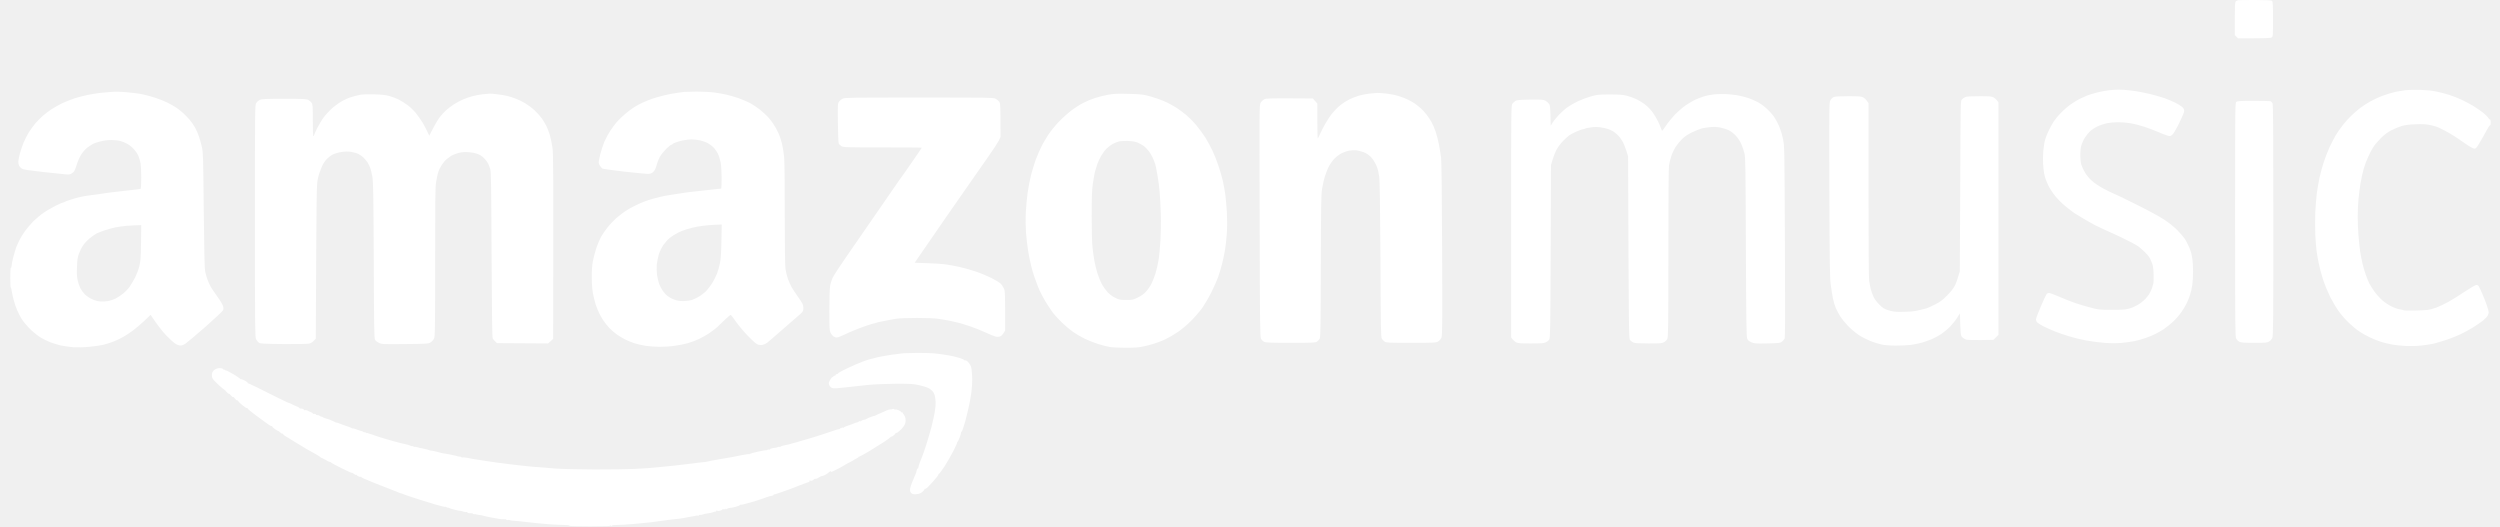
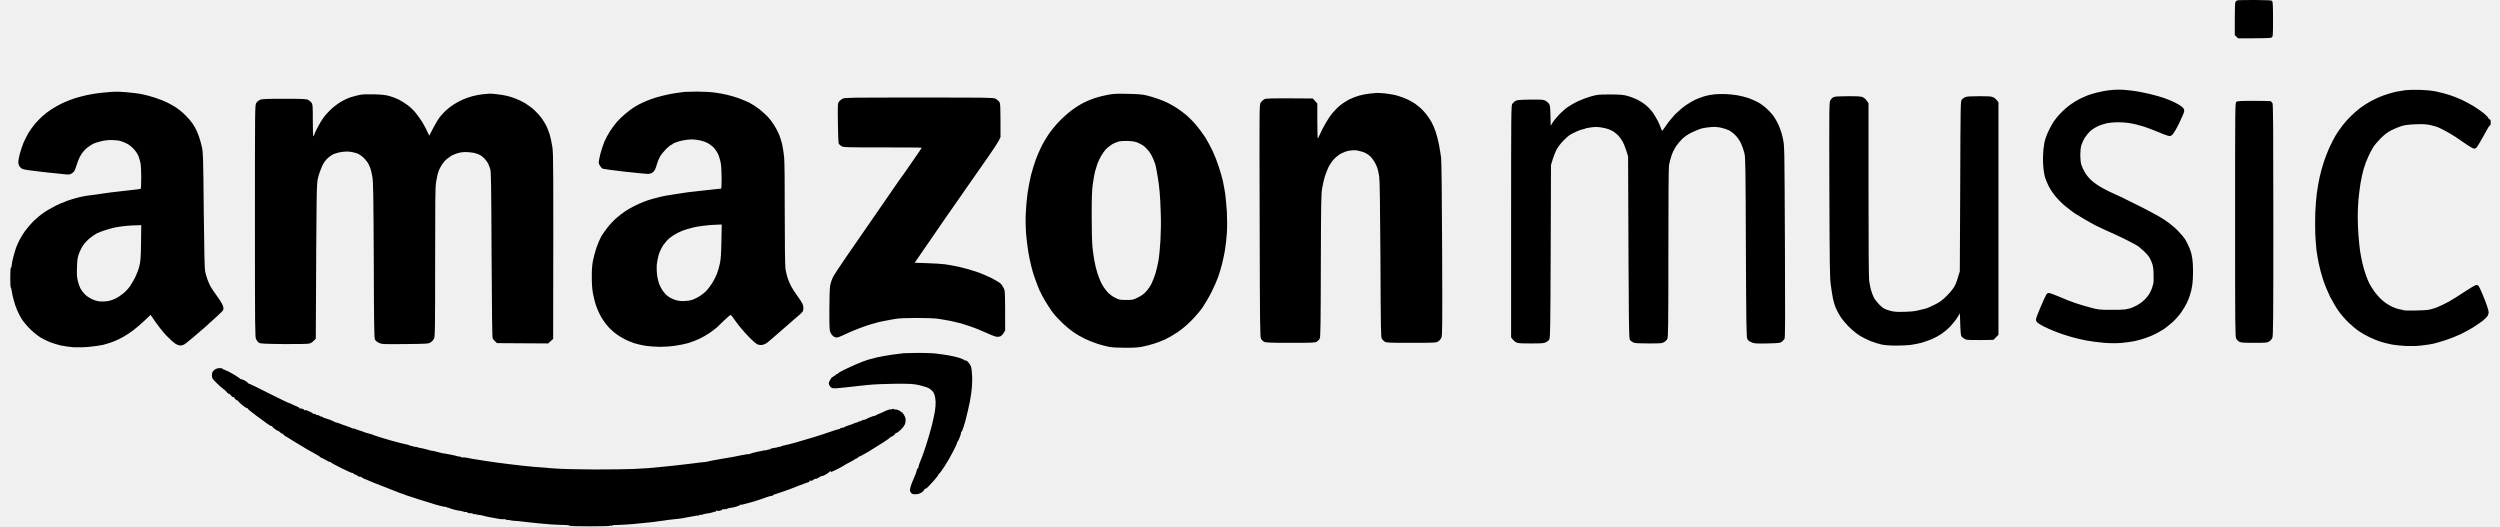
- <svg xmlns="http://www.w3.org/2000/svg" version="1.2" viewBox="0 0 2432 512" width="2432" height="512">
-   <style>
- 		.s0 { fill: #ffffff } 
- 	</style>
+ <svg xmlns="http://www.w3.org/2000/svg" version="1.2" viewBox="0 0 2432 512">
  <g id="Amazon-Music-Logo-2014">
    <path id="Path 0" fill-rule="evenodd" class="s0" d="m2354.1 87.4c5.9 0.2 11.4 0.7 15.8 1.6 3.8 0.8 9.6 2.3 13 3.4 3.4 1.1 8.7 3.2 11.9 4.7 3.2 1.5 8.3 4.2 11.4 6.1 3 1.9 7.2 4.8 9.3 6.4 2.1 1.7 4.3 3.8 4.9 4.8 0.5 1 1.3 1.8 1.8 1.8 0.5 0 0.8 1 0.8 2.9 0 1.7-0.3 2.8-0.7 2.8-0.4-0.1-2 2.4-3.7 5.6-1.7 3.2-4.6 8.4-6.5 11.5-2.9 4.9-3.6 5.7-5.1 5.6-1.2 0-4.6-2-10.5-6.1-4.8-3.5-11.2-7.6-14.3-9.3-3-1.7-7.1-3.8-9.2-4.8-2-1-6.1-2.2-9-2.8-4.1-0.8-7.5-1-14.1-0.7-6.2 0.2-10.1 0.7-13.6 1.7-2.7 0.8-7.2 2.7-10 4.1-3.6 1.9-6.7 4.2-10.1 7.6-2.7 2.7-6.1 6.6-7.4 8.7-1.4 2.2-3.6 6.3-4.9 9.3-1.4 2.9-3.4 8.1-4.4 11.6-1 3.5-2.5 9.9-3.2 14.4-0.7 4.4-1.6 11.6-2 15.8-0.4 4.3-0.7 11.9-0.7 16.8 0 5 0.3 13 0.7 17.8 0.3 4.8 1.1 11.8 1.6 15.6 0.6 3.7 1.6 9.1 2.3 11.9 0.6 2.9 2.1 7.8 3.2 11 1.1 3.2 2.7 7 3.4 8.4 0.7 1.4 2.8 4.8 4.6 7.4 1.8 2.6 5.2 6.5 7.5 8.6 2.5 2.3 6.3 4.9 9.4 6.4 2.8 1.4 6.5 2.7 8.1 2.9 1.6 0.2 3.3 0.6 3.8 0.9 0.6 0.3 5.4 0.4 10.7 0.3 5.4-0.1 11.1-0.4 12.8-0.6 1.7-0.2 5.5-1.2 8.4-2.3 2.9-1.1 8.2-3.6 11.8-5.6 3.6-2 10.8-6.5 16-10 5.7-3.8 10.2-6.4 11.2-6.4 1 0 1.9 0.6 2.4 1.5 0.5 0.8 2.1 4.2 3.5 7.6 1.5 3.4 3.4 8.4 4.3 11.1 1 2.8 1.7 5.6 1.7 6.4 0 0.7-0.4 2.1-0.9 3.2-0.6 1.1-2.7 3.3-4.7 4.9-2.1 1.6-6.4 4.6-9.6 6.6-3.2 2-8.7 5-12.3 6.7-3.5 1.6-9.9 4.2-14.2 5.6-4.3 1.4-9.8 3-12.3 3.6-2.5 0.5-7.6 1.3-11.3 1.7-3.8 0.5-10.3 0.7-14.9 0.5-4.4-0.2-10.6-0.9-13.7-1.4-3.1-0.6-8.1-1.8-11-2.7-2.9-1-7.7-2.8-10.5-4.2-2.9-1.3-7.4-3.9-10.2-5.7-2.8-1.8-7.5-5.7-10.6-8.7-3.1-2.9-7.4-7.9-9.7-11.1-2.3-3.2-6-9.5-8.3-13.9-2.2-4.5-5.4-12.2-7-17.2-1.6-4.9-3.5-12.1-4.2-15.8-0.8-3.7-1.7-9.3-2.1-12.3-0.4-3-0.9-10.1-1.2-15.8-0.2-5.7-0.2-15.2 0-21.1 0.3-5.8 0.9-14.3 1.5-18.7 0.6-4.5 1.8-11.4 2.7-15.5 0.9-4.1 2.7-10.7 4-14.6 1.2-3.9 3.8-10.4 5.6-14.5 1.9-4.1 4.7-9.5 6.2-12 1.5-2.5 4.6-6.9 6.8-9.7 2.2-2.9 6-7.1 8.5-9.4 2.4-2.3 6.2-5.6 8.3-7.2 2.1-1.6 6.5-4.5 9.7-6.3 3.2-1.8 9-4.5 12.9-5.9 3.9-1.4 9.3-3 12-3.6 2.7-0.5 7-1.2 9.7-1.6 2.7-0.3 8.9-0.4 13.9-0.3zm-2241.9 1.8c0.9-0.1 5.7 0.1 10.7 0.5 4.9 0.4 11.9 1.2 15.5 2 3.5 0.7 9.5 2.3 13.2 3.6 3.8 1.3 8.9 3.3 11.4 4.6 2.4 1.2 5.9 3.2 7.7 4.3 1.8 1.1 4.8 3.5 6.8 5.2 2 1.8 5 4.8 6.7 6.8 1.7 1.9 4.2 5.4 5.5 7.8 1.3 2.3 3 6.2 3.8 8.7 0.9 2.5 2.2 7.1 2.9 10.3 1.2 5.6 1.3 8.7 1.8 61.2 0.4 38 0.8 56.6 1.3 59.5 0.4 2.3 1.5 6 2.4 8.4 0.8 2.3 2.3 5.5 3.2 7.1 1 1.6 3.8 5.8 6.4 9.4 2.6 3.5 5 7.6 5.4 9 0.6 1.9 0.6 3 0.1 4.2-0.4 0.9-8 8-16.9 15.9-8.9 7.8-17.6 15.1-19.3 16.3-2 1.5-3.7 2.1-5.2 2.1-1.4 0-3.4-0.7-5.2-1.9-1.6-1-5.5-4.6-8.7-7.9-3.2-3.4-8-9.2-15.2-20l-6 5.7c-3.3 3.1-8.2 7.3-10.9 9.3-2.6 2-6.8 4.8-9.3 6.2-2.5 1.5-6.9 3.6-9.7 4.7-2.9 1.1-7.5 2.6-10.4 3.3-2.8 0.6-8.9 1.5-13.6 1.9-4.7 0.5-11.3 0.6-15.2 0.4-3.7-0.3-9.4-1.1-12.6-1.8-3.2-0.8-7.7-2.2-10-3.1-2.3-0.9-6.2-2.8-8.7-4.2-2.6-1.5-6.9-4.9-10-7.8-2.9-2.8-6.7-7.2-8.4-9.7-1.7-2.5-3.9-6.7-5-9.4-1.2-2.7-2.7-7.2-3.4-10-0.8-2.9-1.6-6.7-1.9-8.6-0.2-1.9-0.6-3.4-0.9-3.4-0.3 0-0.5-4.3-0.5-9.7 0-6 0.2-9.7 0.6-9.7 0.4 0 0.7-0.9 0.7-1.9 0-1.1 0.7-4.8 1.6-8.3 0.9-3.4 2.2-7.8 2.9-9.7 0.7-1.8 2.2-5 3.2-7.1 1-2 3.4-5.9 5.3-8.6 1.9-2.6 5.6-7 8.3-9.7 2.7-2.6 7.1-6.3 9.8-8.1 2.6-1.9 7.8-4.8 11.4-6.7 3.7-1.8 7-3.3 7.5-3.3 0.4 0 1.1-0.2 1.4-0.5 0.4-0.3 2.5-1.2 4.9-1.9 2.3-0.8 6.5-2 9.3-2.7 2.9-0.7 6.7-1.4 8.4-1.6 1.8-0.2 7.1-0.9 11.7-1.6 4.6-0.8 15.2-2.1 23.6-3 8.4-0.9 15.6-1.8 16-1.9 0.6-0.3 0.8-3 0.8-10.9 0-5.7-0.3-11.9-0.6-13.7-0.3-1.8-1.2-4.8-1.9-6.8-0.7-2.1-2.6-5-4.5-7.1-1.7-2-4.7-4.4-6.6-5.4-2-1.1-5-2.3-6.8-2.8-1.7-0.5-5.7-0.8-8.7-0.9-3.3 0-7.4 0.5-10.3 1.3-2.7 0.6-5.9 1.7-7.2 2.3-1.2 0.6-3.7 2.3-5.6 3.6-2 1.5-4.5 4.3-6 6.6-1.5 2.2-3.4 6.5-4.3 9.5-0.9 3.1-2.2 6.2-2.7 7.1-0.6 0.8-2 1.9-3 2.5-1.4 0.7-3 0.8-5.5 0.5-2-0.2-11.9-1.2-22-2.3-14.1-1.6-18.9-2.3-20.4-3.2-1-0.7-2.3-2-2.7-2.9-0.5-0.9-0.8-2.6-0.8-3.8 0-1.1 0.7-4.7 1.5-7.9 0.9-3.2 2.5-8 3.6-10.7 1.1-2.6 3.4-7 4.9-9.7 1.6-2.6 4.6-6.7 6.6-9.1 2.1-2.3 5.2-5.5 7-7.1 1.7-1.6 5.5-4.5 8.4-6.4 2.8-1.9 7.8-4.7 11-6.2 3.2-1.5 8.6-3.6 11.9-4.7 3.4-1 8.9-2.5 12.3-3.2 3.4-0.7 8.9-1.6 12.3-2 3.4-0.4 7.8-0.8 9.7-0.9 2-0.1 4.3-0.3 5.2-0.3zm0 132c-2.7 0.6-7.1 1.8-9.9 2.7-2.7 0.9-6.4 2.3-8.1 3.1-1.7 0.9-4.8 3-6.9 4.8-2.1 1.7-5 4.7-6.3 6.7-1.4 1.9-3.2 5.5-4.1 8-1.4 3.8-1.8 6-2 13.3-0.3 6.6-0.1 9.7 0.7 13.1 0.5 2.4 1.7 5.8 2.6 7.6 0.9 1.7 2.9 4.4 4.4 5.9 1.5 1.5 4.6 3.6 6.9 4.6 2.9 1.4 5.6 2.1 8.5 2.3 2.3 0.1 5.7-0.1 7.6-0.5 1.8-0.4 4.9-1.4 6.7-2.3 1.9-0.9 5.2-3.1 7.3-4.8 2.2-1.7 5.1-4.8 6.6-6.9 1.5-2.1 3.8-6.2 5.3-9 1.4-2.8 3.3-7.7 4-10.7 1.2-4.8 1.5-7.7 1.7-22.8l0.2-17.3c-6.8 0.2-11.3 0.4-14.5 0.7-3.2 0.3-8 1-10.7 1.5z" />
    <path id="Path 1" class="s0" d="m208.7 359.7c-1.5 1.2-2.2 2.3-2.5 4-0.2 1.5 0 3.2 0.5 4.3 0.5 1.1 3.3 4 6.2 6.7 2.9 2.6 5.5 4.7 5.7 4.7 0.2 0 1 0.9 1.9 2 0.9 1 1.8 1.8 2.1 1.6 0.3-0.2 1.2 0.6 2 1.6 0.8 1.1 1.7 1.8 2.1 1.6 0.3-0.2 1.2 0.6 1.9 1.6 0.7 1.1 1.6 1.8 1.9 1.6 0.4-0.1 0.9 0.2 1.3 0.9 0.3 0.6 2.2 2.5 4.3 4.1 2.1 1.7 4 2.9 4.3 2.6 0.3-0.2 0.5-0.1 0.5 0.4 0 0.4 3.7 3.5 8.2 6.8 4.6 3.3 9.7 7.1 11.5 8.4 1.8 1.3 3.5 2.2 3.7 1.9 0.3-0.3 0.5-0.1 0.5 0.3 0 0.5 1.3 1.7 2.9 2.8 1.6 1 2.9 1.8 2.9 1.6 0-0.2 0.8 0.4 1.8 1.3 1 0.9 1.9 1.5 2.1 1.3 0.2-0.2 0.7 0.2 1.1 0.8 0.4 0.6 1.8 1.7 3.2 2.4 1.4 0.7 2.7 1.5 2.8 1.7 0.2 0.2 3 1.9 6.2 3.8 3.2 1.9 8 4.8 10.6 6.4 2.7 1.6 6.8 3.9 9.1 5.1 2.3 1.3 4.3 2.6 4.4 2.9 0.1 0.2 0.4 0.5 0.8 0.5 0.3 0 2.1 0.9 3.9 1.9 1.7 1.1 3.6 2 4.2 2 0.5 0 1 0.2 1.1 0.5 0.1 0.4 4.6 2.8 10 5.5 5.4 2.7 10.1 4.8 10.4 4.7 0.2-0.2 1.1 0.2 1.9 0.9 0.8 0.7 1.7 1.2 2.1 1 0.4-0.2 0.6-0.1 0.6 0.1 0 0.3 0.7 0.9 1.6 1.3 0.9 0.5 2 0.7 2.3 0.5 0.4-0.2 0.7-0.1 0.7 0.2-0.1 0.2 0.9 0.9 2.1 1.4 1.1 0.6 2.2 1 2.5 1 0.2 0 1.3 0.5 2.5 1.1 1.3 0.6 7.1 3 12.9 5.2 5.9 2.3 11.3 4.4 12 4.7 0.7 0.3 1.4 0.6 1.6 0.6 0.2 0.1 1.1 0.5 1.9 0.8 0.9 0.4 2.8 1.1 4.3 1.5 1.4 0.5 3.4 1.2 4.5 1.7 1 0.4 6.3 2.1 11.6 3.8 5.4 1.7 10.2 3.2 10.7 3.3 0.5 0.1 1.7 0.4 2.6 0.8 0.9 0.3 1.8 0.6 2.1 0.7 0.2 0 2.6 0.7 5.2 1.4 2.5 0.7 4.8 1.2 5 1 0.1-0.2 0.7-0.1 1.1 0.2 0.4 0.4 1 0.6 1.3 0.6 0.3-0.1 1.1 0.1 1.8 0.5 0.7 0.4 3.4 1.2 6 1.8 2.5 0.6 4.9 1 5.1 0.9 0.3 0 1.4 0.3 2.5 0.7 1 0.4 2.4 0.6 3 0.4 0.7-0.2 1 0 0.8 0.3-0.1 0.4 0.5 0.7 1.5 0.8 1 0 2.3 0.1 2.9 0.1 0.6 0.1 1.1 0.3 1.1 0.6 0 0.2 0.8 0.4 1.6 0.3 0.9-0.1 1.6 0 1.7 0.2 0 0.1 0.8 0.3 1.7 0.4 1 0.1 2.4 0.3 3.1 0.4 0.7 0.2 1.7 0.4 2.3 0.6 0.5 0.2 3.6 0.9 6.8 1.5 3.2 0.5 7 1.2 8.4 1.5 1.4 0.3 3.5 0.4 4.7 0.3 1.1-0.1 2.1 0.1 2.1 0.4 0 0.4 0.5 0.5 1.3 0.4 0.7-0.2 1.6-0.2 2.1 0.1 0.4 0.2 2.1 0.5 3.7 0.6 1.6 0 6.7 0.5 11.3 1.1 4.6 0.5 10 1.1 12 1.3 1.9 0.2 7.6 0.7 12.6 1.1 5 0.3 11.1 0.6 13.7 0.6 2.7 0 4.7 0.3 4.7 0.7 0 0.4 7.1 0.6 20.1 0.6 15.6 0 20-0.2 20-0.8q0-0.8 0.6 0.2 0.7 0.9 0.7 0.1c0-0.6 1.4-0.8 4.7-0.8 2.6 0 9.6-0.4 15.7-0.9 6-0.6 13.7-1.3 17.1-1.7 3.4-0.4 6.7-0.8 7.4-1 0.8-0.1 2.9-0.4 4.9-0.6 2-0.3 4.1-0.6 4.8-0.7 0.8-0.1 2.6-0.3 4.2-0.5 1.6-0.2 4.6-0.5 6.5-0.7 2-0.2 5.6-0.8 8.1-1.4 2.5-0.5 5.3-1 6.3-1.1 1-0.1 1.8-0.3 1.8-0.4 0-0.2 0.8-0.2 1.8-0.1 1 0.2 1.6 0 1.3-0.3-0.2-0.3 0.2-0.5 1-0.4 0.8 0.1 2.3-0.1 3.3-0.6 1.1-0.4 3.1-0.8 4.5-0.9 1.5-0.2 3.5-0.6 4.6-1 1-0.5 2.3-0.8 2.7-0.7 0.5 0 0.8-0.2 0.8-0.6 0-0.3 0.3-0.6 0.7-0.6 0.3 0 0.5 0.2 0.4 0.5-0.2 0.2 1 0.2 2.5-0.2 1.6-0.4 2.6-0.9 2.4-1.3-0.3-0.4 0-0.4 0.8-0.1 0.8 0.2 1.7 0.1 2.3-0.4 0.7-0.6 0.8-0.6 0.3 0.2-0.5 0.8-0.4 0.8 0.6 0 0.7-0.5 2.1-1 3.2-1.1 1.1 0 3.7-0.5 5.8-1.1 2-0.6 3.8-1.3 4-1.7 0.2-0.4 0.6-0.5 1-0.3 0.3 0.2 4.3-0.8 8.9-2.1 4.5-1.3 10.1-3 12.4-3.9 2.3-0.9 4.6-1.7 5.2-1.8 0.5-0.1 0.9-0.3 0.9-0.3 0-0.1 0.9-0.3 2-0.4 1.1-0.2 2.1-0.6 2.3-1 0.1-0.4 0.4-0.6 0.6-0.6 0.2 0.1 0.8 0 1.3-0.2 0.5-0.1 3.7-1.2 7.1-2.4 3.4-1.1 9.8-3.5 14.2-5.3 4.5-1.7 9.1-3.5 10.2-3.8q2.1-0.5 1.6-1.3c-0.3-0.5 0-0.6 1-0.3 1 0.3 1.9 0 2.8-0.9 0.7-0.7 1.6-1.1 2.1-0.9 0.4 0.2 1.9-0.4 3.2-1.3 1.3-0.9 2.6-1.5 2.7-1.3 0.2 0.1 1.6-0.3 3.1-1.1 1.5-0.7 3.3-1.9 3.9-2.6 0.6-0.6 1.4-1.2 1.8-1.2 0.3 0 0.4 0.4 0.1 0.8-0.2 0.4 2.6-0.8 6.3-2.7 3.8-2 7-3.7 7.2-4 0.1-0.2 2.2-1.3 4.5-2.5 2.3-1.1 4.3-2.3 4.5-2.5 0.2-0.3 1.3-0.9 2.5-1.4 1.1-0.5 2.1-1.2 2-1.6 0-0.3 0.2-0.4 0.3-0.1 0.2 0.2 4.4-2 9.3-4.9 4.9-3 11.5-7.1 14.7-9.2 3.2-2 6.3-4.3 7-5.1 0.6-0.8 0.9-0.9 0.6-0.4-0.2 0.5 0.5 0.2 1.6-0.7 1.2-0.8 2.3-1.9 2.4-2.4 0.2-0.4 0.6-0.6 1-0.5 0.4 0.2 2.2-1.2 4.1-3 2.3-2.2 3.8-4.4 4.3-6 0.5-1.4 0.6-3.6 0.4-4.9-0.2-1.2-1-3-1.7-3.9-0.7-0.8-1.3-1.8-1.3-2.1 0-0.2-0.3-0.3-0.6-0.1-0.4 0.2-0.7 0-0.7-0.3 0-0.4-1.1-1.1-2.4-1.7-1.3-0.6-2.7-0.9-3.1-0.7-0.3 0.2-0.9 0-1.3-0.3-0.3-0.4-1-0.5-1.6-0.2-0.5 0.3-1.5 0.5-2.1 0.4-0.6-0.1-2.4 0.4-3.9 1.1-1.5 0.7-3.9 1.7-5.3 2.4-1.4 0.6-2.7 1.2-2.9 1.2-0.2 0-1.1 0.5-1.9 1-0.9 0.5-1.7 0.7-1.7 0.6 0-0.1-1.4 0.3-3.2 1-1.8 0.6-3.6 1.5-4.2 1.9-0.5 0.4-1.6 0.8-2.5 0.9-1 0-2.3 0.6-3 1.3q-1.2 1.1-0.6 0.1c0.4-0.7 0.2-0.7-1.2 0.2-1 0.6-2.1 1.1-2.6 1.1-0.4 0-1.5 0.4-2.4 0.8-0.9 0.5-3.4 1.4-5.7 2.1-2.2 0.7-4 1.5-4 1.8 0 0.3-0.4 0.3-1 0.2-0.5-0.2-1.1-0.1-1.3 0.3-0.1 0.3-0.6 0.5-0.9 0.3-0.4-0.2-0.7 0-0.7 0.3 0 0.4-0.5 0.6-1.1 0.6-0.6 0-4 1-7.6 2.3-3.6 1.3-11.3 3.8-17.1 5.6-5.9 1.8-11.4 3.4-12.3 3.6-0.9 0.2-1.8 0.4-2 0.6-0.1 0.1-0.9 0.3-1.6 0.5-0.7 0.2-3 0.8-5.2 1.4-2.1 0.6-4.3 1.2-4.8 1.2-0.5 0.1-2.1 0.4-3.5 0.8-1.4 0.3-2.6 0.8-2.7 1.1-0.2 0.2-0.6 0.3-0.9 0.1-0.4-0.2-1-0.1-1.5 0.2-0.4 0.2-1.1 0.4-1.4 0.5-0.4 0-1.9 0.2-3.4 0.5-1.5 0.2-2.8 0.7-2.8 1.1 0 0.3-0.4 0.5-1 0.3-0.5-0.2-1.3 0-1.7 0.3-0.5 0.4-1 0.5-1.2 0.4-0.1-0.2-3.6 0.4-7.7 1.3-4.1 0.9-7.8 1.9-8.1 2.2-0.4 0.4-0.8 0.5-1 0.3-0.2-0.2-3.4 0.3-7.1 1-3.7 0.8-7.2 1.5-7.8 1.6-0.5 0.1-6.3 1.1-12.9 2.2-6.6 1.2-12.4 2.2-12.9 2.5-0.6 0.2-1.2 0.3-1.5 0.3-0.2-0.1-7.2 0.7-15.5 1.8-8.3 1-20.1 2.4-26.4 2.9-6.2 0.5-12.4 1.1-13.9 1.3-1.4 0.1-7.6 0.5-13.9 0.8-6.2 0.3-23.4 0.5-38.1 0.5-14.8-0.1-31.8-0.4-37.9-0.9-6-0.4-15.9-1.2-21.9-1.7-6.1-0.6-16.7-1.7-23.6-2.6-7-0.8-17.5-2.3-23.3-3.2-5.9-0.9-11.3-1.8-12-1.9-0.7-0.1-3-0.6-5.2-1-2.1-0.4-4.2-0.6-4.7-0.4-0.4 0.2-0.9 0.1-1.1-0.3-0.2-0.3-0.8-0.6-1.4-0.5-0.7 0-1.6-0.1-2.1-0.3-0.6-0.3-3.8-1-7.2-1.7-3.3-0.6-6.5-1.2-7.1-1.2-0.5-0.1-2.5-0.5-4.5-1.1-2-0.6-4.4-1.1-5.5-1.3-1.1-0.1-2.4-0.3-2.9-0.5-0.5-0.3-2.8-0.9-5-1.4-2.2-0.6-4.3-1-4.5-0.9-0.3 0-1.4-0.3-2.5-0.7-1-0.4-2.3-0.6-2.7-0.4-0.5 0.2-1 0-1.2-0.3-0.1-0.4-0.6-0.5-1.1-0.4-0.4 0.1-1.6-0.2-2.6-0.7-1-0.5-2.8-1-4.2-1.2-1.3-0.2-7.6-1.8-14-3.6-6.4-1.8-13.4-4-15.6-4.8-2.1-0.9-4.4-1.6-5.1-1.7-0.8-0.2-1.7-0.5-2.1-0.7-0.5-0.3-0.8-0.3-0.8 0 0 0.3-0.5 0-1-0.5-0.6-0.5-1-0.7-1-0.3 0 0.3-0.3 0.3-0.8-0.1-0.4-0.4-1.5-0.9-2.4-1.1-0.9-0.2-3.2-0.9-5-1.7-1.9-0.7-3.4-1.1-3.4-0.8 0 0.2-0.4 0.1-0.8-0.3-0.5-0.4-2.9-1.3-5.4-2.1-2.5-0.8-5.4-1.9-6.6-2.4-1.2-0.5-2.5-0.9-2.9-0.9-0.5 0-1.1-0.2-1.5-0.5-0.3-0.3-2.7-1.3-5.1-2.3-2.5-0.9-5-1.7-5.5-1.8-0.6-0.2-1.2-0.4-1.3-0.7-0.2-0.2-0.9-0.5-1.7-0.6-0.7-0.1-1.4-0.5-1.6-0.8-0.1-0.3-1.1-0.6-2-0.6-1-0.1-1.6-0.3-1.5-0.6 0.2-0.3-0.2-0.5-0.8-0.6-0.7 0-1.4 0-1.7 0-0.2 0.1-0.4-0.1-0.4-0.4 0-0.3-0.9-0.9-2.1-1.3-1.2-0.5-2.7-1.2-3.4-1.6-0.7-0.3-1.7-0.5-2.1-0.2-0.5 0.2-0.8 0.1-0.8-0.3 0-0.3-0.7-0.8-1.5-1.1-0.8-0.2-1.8-0.4-2.3-0.3-0.4 0.1-0.8-0.1-0.7-0.4 0-0.2-1-0.9-2.1-1.4-1.2-0.5-2.3-1-2.5-1-0.2 0-1.6-0.7-3.1-1.5-1.5-0.8-2.7-1.2-2.7-1.1 0 0.2-8.7-4-19.3-9.3-10.5-5.4-19.6-9.7-20-9.7-0.5 0-0.8-0.3-0.8-0.7 0-0.4-1.5-1.4-3.2-2.3-1.8-0.8-3.3-1.4-3.3-1.1 0 0.3-0.4 0.1-0.8-0.5-0.4-0.5-3.5-2.5-6.8-4.5-3.3-1.9-6.4-3.5-6.9-3.5-0.6 0-1-0.3-1-0.5 0-0.3-0.3-0.4-0.7-0.2-0.3 0.2-0.9-0.1-1.2-0.7-0.5-0.6-1.7-0.9-3.4-0.9q-2.8 0.1-4.9 1.6z" />
    <path id="Path 2" fill-rule="evenodd" class="s0" d="m2194.2 0c11.6 0.1 15.5 0.3 16.1 0.9 0.7 0.7 0.9 4.8 0.9 17.7 0 16.1-0.1 16.9-1.3 17.8-1.1 0.7-4.4 0.9-32.7 0.9l-3.2-3.2v-15.7c0-11.7 0.2-16 0.8-16.8 0.4-0.6 1.5-1.2 2.4-1.4 0.9-0.1 8.5-0.2 17-0.2zm-133.4 87.2c2.3-0.1 8 0.3 12.6 0.9 4.6 0.5 12.5 2 17.5 3.2 5 1.2 11.6 3.1 14.8 4.2 3.2 1.2 7.8 3.1 10.2 4.3 2.4 1.2 5.4 3 6.7 4.1 1.7 1.5 2.2 2.4 2.2 4.1 0 1.2-2.1 6.1-5 12-3.2 6.4-5.7 10.5-6.8 11.3-1.6 1.2-2.1 1.3-4.5 0.6-1.5-0.4-5.4-1.9-8.6-3.3-3.2-1.4-9.3-3.7-13.6-5.2-4.2-1.4-10.5-3-13.9-3.5-3.3-0.6-8.7-1-11.9-1-3.2 0-8 0.4-10.7 0.9-2.7 0.6-6.9 2-9.4 3.2-2.5 1.2-5.7 3.3-7.1 4.6-1.5 1.4-3.7 4.1-5 6.1-1.3 1.9-2.8 5.3-3.5 7.4-0.7 2.4-1.1 6.1-1.1 9.7 0 3.5 0.4 7.3 1 9.4 0.6 1.9 2.2 5.4 3.6 7.7 1.3 2.3 4.2 5.8 6.4 7.7 2.2 2.1 7 5.4 11.3 7.7 4 2.2 8.5 4.4 9.9 4.9 1.5 0.5 11.4 5.2 22 10.6 11.4 5.6 22.6 11.7 27.2 14.7 5 3.3 9.7 7.1 13.3 10.7 3 3.1 6.4 7.1 7.6 9.1 1.1 1.9 2.8 5.4 3.8 7.7 0.9 2.3 1.8 4.8 1.9 5.5 0.1 0.7 0.6 3.1 1 5.2 0.4 2.1 0.7 7.7 0.7 12.3 0 4.6-0.3 10.4-0.7 12.9-0.5 2.5-0.9 5-1 5.5-0.1 0.5-0.7 2.7-1.4 4.9-0.6 2.1-2 5.6-3.1 7.7-1 2.2-3.4 6.1-5.2 8.7-1.8 2.6-5.4 6.8-8 9.2-2.6 2.4-6.7 5.7-9.1 7.3-2.4 1.5-6.1 3.7-8.2 4.7-2.1 1.1-6.4 2.9-9.4 3.9-3 1.1-7.8 2.4-10.7 3-2.8 0.6-8.6 1.4-12.9 1.8-5.5 0.4-10.4 0.4-16.8-0.1-5-0.4-12.8-1.4-17.5-2.3-4.6-0.8-11.9-2.6-16.1-3.9-4.3-1.2-10.7-3.5-14.3-4.9-3.5-1.4-8.5-3.6-11-4.9-2.4-1.2-5.1-2.9-6-3.7-0.8-0.7-1.4-2.1-1.4-3.1 0-1 2.1-6.5 4.6-12.3 2.5-5.8 4.9-11.1 5.5-11.9 0.5-0.9 1.5-1.5 2.5-1.5 0.9 0 5.3 1.6 9.9 3.6 4.5 2 11.6 4.8 15.7 6.2 4.1 1.4 10.9 3.4 15.2 4.5 7.1 1.9 8.6 2.1 18.7 2.1 6.1 0.1 12.7-0.1 14.7-0.4 2.1-0.3 5.6-1.2 7.8-2.2 2.2-0.9 5.3-2.6 6.9-3.8 1.6-1.2 3.9-3.1 5-4.3 1.1-1.2 2.6-3.2 3.5-4.4 0.8-1.3 2.1-3.9 2.8-5.8 0.6-2 1.3-4.3 1.5-5.2 0.1-0.9 0.2-4.5 0.1-8.1 0-4.1-0.4-7.8-1.1-10-0.6-2-1.9-4.9-2.8-6.5-0.9-1.6-3.3-4.3-5.2-6.1-2-1.8-4.4-3.9-5.4-4.7-1.1-0.8-4.7-2.9-8.1-4.6-3.3-1.8-9.5-4.7-13.5-6.6-4.1-1.8-10-4.5-13-5.9-3-1.4-6.5-3.1-7.7-3.7-1.3-0.7-3.3-1.8-4.6-2.5-1.2-0.7-4.4-2.5-7.1-4.1-2.6-1.5-6.4-3.8-8.4-5.1-1.9-1.3-6-4.4-9-6.9-3.1-2.5-7.4-6.9-9.7-9.7-2.4-2.9-5.3-7.4-6.6-10-1.3-2.6-2.8-6.4-3.4-8.3-0.6-2-1.3-5.8-1.5-8.4-0.3-2.7-0.5-6.8-0.5-9.1 0-2.3 0.2-6.4 0.4-9.1 0.3-2.6 0.7-5.7 0.9-6.7 0.2-1.1 0.8-3.4 1.4-5.2 0.6-1.8 2-5.3 3.3-7.8 1.2-2.5 3.2-6 4.4-7.9 1.2-1.9 4.3-5.7 7-8.4 2.6-2.8 6.9-6.5 9.5-8.3 2.6-1.9 6.7-4.3 9-5.5 2.3-1.1 5.6-2.6 7.4-3.3 1.8-0.7 6.2-2 9.7-2.9 3.6-0.9 8.7-1.8 11.3-2.1 2.7-0.3 6.8-0.6 9.1-0.6zm-1383 1.9c5.6 0 13.4 0.4 17.1 0.9 3.7 0.5 9.3 1.4 12.3 2.2 3 0.7 8.1 2.2 11.3 3.3 3.2 1.2 8 3.2 10.7 4.5 2.6 1.4 7.1 4.3 10 6.6 2.8 2.3 6.3 5.5 7.8 7.1 1.4 1.5 3.9 4.7 5.4 7 1.6 2.3 3.8 6.4 5 9.1 1.2 2.6 2.7 7.3 3.4 10.3 0.7 3.1 1.6 8.7 2 12.6 0.4 4.4 0.7 26.2 0.6 55.5 0 31.2 0.3 50.1 0.7 53.4 0.4 2.7 1.5 7 2.3 9.5 0.9 2.5 2.5 6.1 3.6 8.1 1.1 1.9 3.7 5.9 5.7 8.7 2.1 2.9 4.2 6.1 4.8 7.3 0.6 1.1 1.1 3.3 1 4.8 0 2.5-0.3 3.1-3.3 5.8-1.9 1.6-9.4 8.2-16.7 14.5-7.2 6.4-14.1 12.2-15.2 13.1-1 0.8-2.9 1.7-4.2 2-1.4 0.4-3.1 0.3-4.5-0.1-1.6-0.4-4.5-2.9-9.4-7.9-4-4-9.2-10.2-12-14.1-2.6-3.9-5.1-7-5.5-7-0.3 0-2.8 2.2-5.5 4.7-2.7 2.6-6.2 5.9-7.7 7.4-1.6 1.4-5 4-7.5 5.7-2.4 1.6-6.8 4.2-9.7 5.5-2.8 1.4-7.8 3.3-11 4.2-3.2 0.9-9 2.1-13 2.6-4.1 0.6-10.6 1-14.6 1-4 0-10.2-0.5-13.7-1-3.6-0.6-8.6-1.7-11.2-2.6-2.6-0.9-6.5-2.5-8.7-3.6-2.3-1.1-5.8-3.3-8-4.8-2.1-1.5-5.5-4.4-7.5-6.5-1.9-2.1-4.6-5.4-5.8-7.4-1.3-1.9-3.1-5-3.9-6.8-0.9-1.8-2.4-5.5-3.4-8.4-0.9-2.8-2.1-7.8-2.7-11-0.7-3.8-1.1-9.2-1.1-15.5-0.1-6.4 0.3-11.7 1-15.5 0.6-3.2 2.1-9 3.4-13 1.3-3.9 3.5-9 4.8-11.3 1.4-2.3 4.2-6.4 6.3-9 2.1-2.7 5.9-6.6 8.3-8.8 2.5-2.1 6.3-5.1 8.4-6.5 2.1-1.5 6.3-3.9 9.2-5.3 3-1.5 7.2-3.4 9.4-4.2 2.2-0.9 6.2-2.2 8.9-2.9 2.7-0.8 5.6-1.5 6.5-1.7 0.9-0.2 2.3-0.5 3.2-0.7 0.9-0.2 2.5-0.6 3.6-0.7 1-0.2 4.4-0.7 7.4-1.2 3-0.5 9-1.4 13.2-2 4.3-0.5 13.2-1.5 19.8-2.2 6.6-0.8 12.2-1.3 12.4-1.3 0.3 0 0.5-4.6 0.5-10.2 0-5.6-0.4-12.4-0.9-15.1-0.5-2.6-1.7-6.5-2.7-8.6-1-2.1-3.1-5-4.5-6.4-1.4-1.4-3.9-3.2-5.6-4.1-1.7-0.9-4.9-2-7.1-2.5-2.3-0.5-6-1-8.3-1-2.3 0-6.2 0.5-8.7 1-2.5 0.5-5.8 1.5-7.3 2.1-1.5 0.6-2.8 1.3-2.8 1.6 0 0.3-0.4 0.5-0.9 0.5-0.6 0-2.8 1.8-5.1 4-2.2 2.2-5 5.7-6.1 7.6-1.1 2-2.4 5.2-2.9 7.1-0.5 2-1.4 4.5-1.9 5.5-0.6 1.1-1.8 2.5-2.7 3.1-0.9 0.6-2.8 1.1-4.1 1.1-1.4 0-11.5-1-22.7-2.2-11.1-1.3-20.7-2.6-21.5-2.9-0.7-0.4-1.8-1.6-2.5-2.8-0.8-1.1-1.3-2.7-1.3-3.4 0-0.7 0.7-4.2 1.5-7.7 0.9-3.6 2.7-9.1 4-12.3 1.4-3.2 4-8 5.8-10.7 1.7-2.7 4.7-6.6 6.4-8.6 1.8-2.1 5.5-5.6 8.1-7.8 2.7-2.3 6.6-5.2 8.8-6.6 2.1-1.3 5.7-3.3 8-4.3 2.4-1.1 6.1-2.6 8.5-3.5 2.3-0.9 7.5-2.4 11.6-3.4 4.1-1.1 10.1-2.2 13.3-2.6 3.2-0.4 6.5-0.8 7.4-1 0.9-0.1 6.3-0.2 12-0.3zm0.3 131.4c-3 0.6-7.6 1.7-10 2.5-2.5 0.7-6.5 2.3-8.8 3.5-2.3 1.1-5.8 3.4-7.7 4.9-2 1.6-4.8 4.8-6.4 7.1-1.5 2.3-3.5 6.3-4.3 9-0.8 2.7-1.7 7.2-2 10-0.2 3-0.1 7.3 0.3 10.2 0.4 2.8 1.3 6.5 2 8.4 0.7 1.9 2.2 4.9 3.4 6.6 1.2 1.8 3.4 4.2 4.8 5.2 1.3 1.1 4.2 2.7 6.4 3.5 2.9 1.1 5.2 1.5 9 1.5 3.4-0.1 6.4-0.5 8.8-1.3 1.9-0.7 5.1-2.2 7.1-3.5 1.9-1.3 4.7-3.4 6.1-4.8 1.4-1.4 3.9-4.7 5.7-7.4 1.7-2.6 3.9-7 5-9.7 1-2.6 2.3-7.3 2.9-10.3 0.8-4 1.2-9.9 1.4-21.5l0.3-16c-4.3 0.1-8.5 0.4-12.1 0.6-3.5 0.3-8.9 1-11.9 1.5zm661.4-130.1c1.5 0 5.6 0.2 9.1 0.6 3.4 0.4 8.7 1.4 11.6 2.3 3 0.9 7.2 2.5 9.4 3.6 2.2 1.1 5.4 2.9 7 4 1.6 1.1 4.1 3.2 5.7 4.6 1.6 1.4 4.1 4.2 5.6 6.2 1.5 1.9 3.6 5.1 4.7 7.1 1.1 1.9 2.9 6 3.9 9 1.1 3.1 2.5 8.7 3.3 12.7 0.7 3.9 1.7 9.7 2.1 12.9 0.4 3.9 0.8 33.5 1 89.2 0.3 75.4 0.2 83.7-0.7 85.9-0.6 1.3-2 3-3.2 3.7-2 1.2-3.2 1.3-26.2 1.3-21.8 0-24.2-0.1-25.7-1.1-1-0.7-2.2-1.9-2.8-2.8-1-1.5-1.1-8.4-1.4-77.9-0.3-52.3-0.7-77.4-1.2-79.9-0.4-1.9-0.9-4.6-1.1-5.8-0.2-1.2-1.2-4.2-2.4-6.5-1.1-2.3-3.3-5.5-4.9-7.1q-3-2.9-6.9-4.4c-2.1-0.7-5.3-1.6-7.1-1.8-1.8-0.2-5 0-7.1 0.4-2.1 0.4-5.6 1.7-7.7 2.8-2.1 1.2-5.2 3.6-7 5.6-1.8 2-4.2 5.6-5.4 8.1-1.1 2.5-2.7 6.6-3.4 9-0.8 2.5-1.9 7.5-2.5 11-1 5.9-1.1 13.3-1.3 75.4-0.1 55.1-0.3 69.2-1 70.7-0.4 1-1.7 2.4-2.7 3.1-1.8 1.1-3.7 1.2-25.7 1.2-19.9 0-24.1-0.2-25.8-1-1-0.5-2.4-1.9-3-3-0.9-2-1.1-11.6-1.3-114.7-0.3-109.9-0.3-112.6 0.9-114.8 0.7-1.2 2.3-2.7 3.5-3.4 2-1 4.2-1.1 47.3-0.8l4.4 4.9v17.3c0 9.5 0.2 17 0.5 16.6 0.3-0.3 1.4-2.5 2.4-4.8 1-2.3 3.3-6.8 5.2-10 1.8-3.2 4.8-7.7 6.7-9.9 1.8-2.2 5.1-5.6 7.4-7.4 2.3-1.9 6.3-4.5 8.9-5.8 2.6-1.3 7-3 9.6-3.7 2.7-0.8 7.1-1.6 9.7-1.9 2.7-0.3 6.1-0.6 7.6-0.7zm-863.2 0.7c0.9-0.1 4.2 0.2 7.4 0.6 3.2 0.3 7.6 1.1 9.7 1.6 2.2 0.5 5.8 1.7 8.1 2.6 2.3 0.8 6.5 2.8 9.2 4.4 2.8 1.7 7 4.8 9.3 7 2.4 2.2 5.6 5.8 7.1 7.9 1.5 2.2 3.4 5.4 4.3 7.1 0.9 1.8 2.4 5.6 3.3 8.4 0.9 2.9 2.1 8.6 2.7 12.7 0.9 6.5 1 17.8 0.7 186.3l-4.9 4.4-49.7-0.3-1.7-1.6c-1-0.9-2.1-2.2-2.5-2.9-0.5-1-0.8-22.5-1.1-81.5-0.3-69.8-0.5-80.6-1.3-83.4-0.6-1.8-1.5-4.2-2.1-5.4-0.6-1.1-2-3.1-3.2-4.4-1.1-1.3-3.1-2.9-4.4-3.7-1.2-0.7-4-1.7-6.1-2.2-2.1-0.4-5.8-0.8-8.2-0.8-2.7 0-5.9 0.5-8.3 1.3-2.1 0.7-4.7 1.8-5.7 2.4-0.9 0.6-2.8 2-4.2 3.1-1.4 1-3.5 3.5-4.8 5.5-1.3 1.9-2.9 5.1-3.5 7.1-0.7 1.9-1.6 6.5-2.2 10-0.8 5.4-0.9 18.3-0.9 78.3 0 67-0.1 71.9-1.2 74-0.6 1.2-2.1 2.8-3.4 3.6-2.1 1.2-3.5 1.3-24.5 1.5-21.6 0.2-22.5 0.2-25.4-1.1-1.9-0.9-3.5-2.1-4-3.2-0.8-1.5-1-13.9-1.2-77.4-0.3-64.4-0.5-76.5-1.4-81.2-0.5-3-1.4-6.8-2-8.4-0.6-1.6-1.8-4.1-2.7-5.5-1-1.4-2.8-3.5-4-4.7-1.3-1.2-3.4-2.7-4.8-3.4-1.3-0.7-4.4-1.6-6.8-2-3.1-0.5-5.6-0.5-9.2 0-2.6 0.3-6.2 1.3-7.9 2-1.7 0.7-4.5 2.6-6.1 4.2-2.1 1.9-3.9 4.4-5.5 7.9-1.3 2.8-3.1 8-3.9 11.5-1.4 6.5-1.4 6.9-2.1 156.1l-2 2c-1 1.2-2.9 2.4-4.2 2.7-1.4 0.4-10.8 0.6-24.9 0.5-19.7-0.2-22.8-0.4-24.2-1.3-0.9-0.6-2.1-2.1-2.8-3.4-1-2.2-1.1-9-1.1-115 0-111.5 0-112.7 1.3-114.8 0.7-1.2 2.3-2.5 3.5-3.1 1.9-0.8 6.1-1 23.7-1 17.6 0 21.6 0.2 23.2 1 1.1 0.6 2.6 1.8 3.3 2.8 1.2 1.6 1.3 2.7 1.3 17.1 0 9.8 0.2 15.4 0.6 15.4 0.4 0 0.7-0.4 0.6-0.8 0-0.5 1.4-3.6 3.1-7 1.8-3.4 4.4-7.9 6-10 1.5-2.2 4.8-5.8 7.2-8.1 2.4-2.3 6.7-5.6 9.7-7.4 3-1.8 7.5-3.9 10-4.6 2.4-0.8 6.5-1.8 9-2.3 2.9-0.5 8-0.6 14.2-0.4 7.2 0.2 11 0.7 14.4 1.7 2.6 0.7 6.7 2.3 9.1 3.5 2.4 1.3 6.2 3.7 8.5 5.4 2.3 1.7 5.7 5 7.6 7.3 1.9 2.3 4.9 6.6 6.7 9.4 1.7 2.9 3.9 6.9 6.6 12.9l3.8-7.4c2.1-4.1 5.1-9 6.6-10.9 1.5-1.9 4.2-4.8 5.9-6.4 1.8-1.6 5.2-4.2 7.5-5.7 2.3-1.5 6.2-3.6 8.7-4.7 2.5-1.1 6.7-2.6 9.4-3.3 2.6-0.7 7.2-1.6 10-1.9 2.9-0.3 5.9-0.6 6.8-0.6zm620.9 0.2c9.6 0.2 13.9 0.5 18.1 1.5 3 0.7 8.1 2.2 11.3 3.4 3.2 1.1 7.6 2.9 9.7 4 2.1 1.1 5.9 3.2 8.4 4.8 2.5 1.7 6.7 4.7 9.3 6.9 2.6 2.2 7.1 6.7 9.9 10.1 2.8 3.4 6.8 8.8 8.8 12 2 3.2 5 8.9 6.8 12.6 1.8 3.7 4.5 10.6 6 15.2 1.5 4.6 3.4 11 4.1 14.2 0.7 3.2 1.7 8.9 2.3 12.6 0.5 3.8 1.2 11.6 1.6 17.5 0.3 6.5 0.4 14.5 0 20.4-0.3 5.3-1.2 13-1.9 17.1-0.7 4.1-2 10.2-2.9 13.6-0.8 3.4-2.5 8.7-3.6 12-1.1 3.2-4 9.8-6.5 14.8-2.5 5-6.5 11.8-8.8 15.2-2.4 3.4-7.4 9.2-11.2 13-4.2 4.2-9.2 8.4-13.3 11.1-3.5 2.4-8.9 5.5-11.9 6.9-3 1.4-7.8 3.2-10.7 4.1-2.8 0.9-7.6 2.2-10.7 2.8-4.1 0.9-8.3 1.2-16.8 1.2-6.5 0-13.2-0.3-15.8-0.8-2.5-0.4-7.5-1.7-11-2.8-3.6-1.1-9.4-3.4-13-5.1-3.5-1.7-8.8-4.8-11.7-6.9-2.9-2-7.4-5.8-10-8.3-2.6-2.5-5.9-6-7.4-7.7-1.4-1.7-3-3.7-3.5-4.5-0.5-0.8-2.1-3.2-3.5-5.3-1.4-2.1-3.8-6.1-5.3-9-1.6-2.8-3.6-7.2-4.5-9.7-0.9-2.5-2.4-6.6-3.3-9-0.9-2.5-2.3-7.3-3.1-10.7-0.9-3.4-2.2-9.8-2.9-14.2-0.7-4.5-1.7-12.5-2.1-17.8-0.4-5.6-0.5-13.9-0.2-19.4 0.2-5.4 1-14 1.7-19.1 0.7-5.2 2.3-13.2 3.4-17.8 1.2-4.6 3.3-11.3 4.6-14.9 1.3-3.5 3.6-8.9 5.1-11.9 1.4-3.1 4.6-8.5 7-12.2 2.4-3.6 7.1-9.4 10.4-12.8 3.3-3.5 8.9-8.5 12.4-11.1 3.6-2.7 8.8-6 11.7-7.4 2.8-1.5 7.7-3.5 10.9-4.5 3.3-1.1 8.9-2.5 12.7-3.2 5.6-1 8.9-1.2 19.4-0.9zm-14.9 48.8c-1.6 0.9-4.2 2.9-5.9 4.5-1.6 1.6-4 4.9-5.3 7.2-1.3 2.3-2.9 5.8-3.6 7.7-0.7 2-1.7 5.3-2.3 7.5-0.5 2.1-1.5 7.5-2.1 11.9-0.9 6.5-1.1 12.7-1.1 31.4 0 14.5 0.3 26 0.8 30.4 0.4 3.9 1.2 9.7 1.8 12.9 0.5 3.2 1.9 8.6 2.9 12 1.1 3.4 3 8.2 4.3 10.6 1.3 2.5 3.9 6.1 5.6 8 2.1 2.2 4.8 4.2 7.5 5.5 3.8 1.9 4.7 2.1 10.7 2.1 6.2 0 6.7-0.1 11.3-2.4 3.3-1.6 5.9-3.4 8-5.8 1.8-1.9 4.2-5.4 5.3-7.7 1.1-2.3 2.8-6.6 3.8-9.7 0.9-3 2.3-8.8 3-12.9 0.7-4.1 1.5-13 1.9-19.7 0.4-7 0.6-18.2 0.3-25.9-0.2-7.5-0.7-16.9-1.1-21-0.3-4.1-1.2-10.8-1.9-14.9-0.7-4.1-1.5-8.3-1.7-9.4-0.1-1-1.1-4.1-2.2-6.8-1-2.6-3.1-6.4-4.6-8.4-1.5-1.9-3.8-4.3-5-5.2-1.3-0.9-3.9-2.3-5.8-3.2-2.8-1.1-5.1-1.5-10.1-1.7-4-0.1-7.4 0.2-9 0.7-1.4 0.4-3.9 1.5-5.5 2.3zm596.3-48.6c2.6 0.1 7.6 0.6 11 1.1 3.4 0.6 8.4 1.8 11.3 2.8 2.8 1 7.2 2.9 9.7 4.3 2.5 1.4 6.5 4.4 8.9 6.8 2.5 2.3 5.6 5.9 6.9 8.1 1.4 2.1 3.2 5.6 4.1 7.7 0.9 2.2 2.1 5.5 2.7 7.5 0.5 1.9 1.2 4.6 1.4 5.8 0.2 1.2 0.5 3.3 0.7 4.5 0.1 1.3 0.4 6.4 0.5 11.3 0.2 5 0.4 46.8 0.6 92.9 0.3 64.8 0.2 84.1-0.4 85.3-0.5 0.8-1.7 2.1-2.7 2.9-1.6 1.2-2.8 1.3-14.2 1.6-11.5 0.2-12.6 0.1-15.5-1.2-2.2-1-3.3-1.9-3.9-3.4-0.8-1.8-1-16.7-1.3-88.8-0.3-79-0.4-87.1-1.4-91.5-0.6-2.7-2.1-7-3.3-9.6-1.4-2.9-3.4-5.9-5.6-8.1-1.8-1.9-4.7-4-6.3-4.8-1.6-0.8-5.1-1.9-7.7-2.5-3.4-0.7-6.4-0.9-9.7-0.6-2.7 0.2-6.6 0.8-8.8 1.3-2.1 0.6-6.5 2.3-9.7 3.9-3.8 1.8-7 4-9.4 6.3-2 1.9-4.9 5.4-6.4 7.7-1.4 2.2-3.4 6.3-4.2 9-0.9 2.6-1.9 6.7-2.3 9-0.4 2.7-0.6 33.2-0.6 85.6 0 70.9-0.2 81.5-1 83.2-0.5 1.1-1.9 2.5-3.1 3.2-1.9 1.2-3.3 1.3-14.9 1.3-9.3 0-13.3-0.2-14.8-0.8-1.2-0.5-2.7-1.6-3.4-2.4-1.3-1.4-1.3-2.6-2-178.8l-1.8-5.8c-1-3.2-2.8-7.5-4-9.4-1.2-2-3.1-4.5-4.3-5.6-1.2-1.1-3-2.5-4.1-3.3-1.1-0.7-3.2-1.7-4.7-2.3-1.5-0.6-5-1.4-7.7-1.8-3.6-0.5-6.5-0.5-9.9 0.1-2.7 0.3-5.2 0.9-5.5 1.2-0.4 0.2-1.2 0.5-1.9 0.5-0.8 0.1-3.5 1-6.2 2.2-2.7 1.2-5.9 2.9-7.1 3.7-1.2 0.9-4 3.4-6.1 5.6-2.2 2.2-5 6-6.3 8.4-1.3 2.5-3.1 6.9-5.4 14.9l-0.3 84.1c-0.3 75.2-0.4 84.3-1.4 85.7-0.5 0.9-2 2.1-3.4 2.7-2 1-4.2 1.1-14.5 1.1-10.2 0-12.4-0.1-14.3-1.1-1.2-0.6-2.8-1.9-4.9-4.8v-112.6c0-106.3 0.1-112.8 1.1-114.5 0.7-0.9 2-2.2 2.9-2.8 1.5-1 3.7-1.2 14.4-1.4 11.1-0.1 12.9 0 14.9 1 1.2 0.6 2.8 2 3.5 3 1.2 1.6 1.4 2.9 1.7 21.4l2-3.2c1.1-1.8 4-5.2 6.3-7.7 2.4-2.4 6-5.7 8.2-7.2 2.1-1.5 6.6-4.1 10-5.7 3.4-1.6 9.1-3.7 12.6-4.7 6-1.7 7.3-1.9 18.4-1.9 9.8 0 12.9 0.3 16.9 1.3 2.6 0.7 7 2.3 9.7 3.6 2.6 1.3 6.5 3.8 8.6 5.6 2.1 1.7 5.1 4.9 6.6 7 1.5 2.1 3.7 5.9 5 8.4 1.2 2.5 2.6 5.6 3 7 0.4 1.3 0.9 2.4 1.2 2.4 0.2 0 1.9-2.3 3.7-5 1.8-2.8 5.7-7.6 8.7-10.8 3.1-3.1 7.9-7.2 10.7-9.1 2.8-1.9 6.6-4.1 8.4-5 1.8-0.9 5.7-2.4 8.7-3.4 3.1-1 8-1.9 11-2.2 3.1-0.2 7.7-0.3 10.4-0.2zm119.3 2.1c10.4 0 12.6 0.1 14.5 1.1 1.3 0.6 3 2.1 5.3 5.7v84c0 52.6 0.2 85.8 0.6 88.6 0.4 2.5 1.1 6.3 1.6 8.4 0.6 2.2 1.8 5.5 2.7 7.5 1 2 3.4 5.2 5.7 7.5 3.3 3.3 4.6 4.1 8.7 5.4 3.8 1.2 6.3 1.6 11.3 1.6 3.6 0 8.6-0.2 11-0.4 2.5-0.3 4.6-0.5 4.6-0.6 0-0.1 0.6-0.2 1.3-0.3 0.7-0.1 1.9-0.4 2.7-0.6 0.8-0.2 2.1-0.5 2.9-0.7 0.8-0.1 2.5-0.6 3.7-1 1.3-0.4 4.9-2.1 8.1-3.7 4.6-2.3 7-4.1 11.4-8.5 3.4-3.4 6.3-7 7.5-9.4 1.2-2.1 2.7-6.2 5-14.2l0.4-82.9c0.3-81.7 0.3-82.9 1.6-84.3 0.7-0.8 2.2-1.9 3.4-2.4 1.5-0.6 5.3-0.8 13.6-0.8 9.6 0 11.8 0.1 13.7 1.1 1.2 0.6 2.8 1.9 4.9 4.8v226.2l-4.9 4.9-12.1 0.2c-7.1 0.1-13.1-0.1-14.4-0.4-1.2-0.4-3-1.5-3.9-2.4-1.5-1.7-1.6-2.1-2.2-23.2l-2.6 4.2c-1.4 2.3-4.5 6.1-6.8 8.6-2.3 2.4-6.3 5.7-8.8 7.4-2.4 1.6-6.7 3.9-9.3 5-2.7 1.1-7.1 2.6-9.7 3.4-2.7 0.7-7.4 1.7-10.4 2.1-3 0.4-9.6 0.7-14.5 0.7-5.8 0-10.8-0.4-13.9-1-2.7-0.6-7.7-2.1-11-3.4-3.4-1.4-8.7-4.1-11.7-6.1-3-2.1-7.7-6-10.3-8.8-2.7-2.8-6.1-7-7.5-9.3-1.4-2.3-3.4-5.9-4.3-8.1-0.9-2.1-2.1-6.2-2.7-9-0.6-2.9-1.5-8.8-2.1-13.3-1-7.1-1.1-18.4-1.4-92.8-0.2-80.9-0.2-84.8 1-86.8 0.6-1.2 2-2.6 3.1-3.1 1.5-0.7 4.8-0.9 14.2-0.9zm-903.8 1.3c67.4 0 72.2 0 74.3 1.1 1.2 0.6 2.8 1.9 3.6 2.9 1.2 1.8 1.3 2.7 1.3 34.4l-1.7 3.6c-1 1.9-5.9 9.5-11.1 16.8-5.1 7.3-12.6 18.1-16.7 23.9-4.1 5.9-15 21.5-24.1 34.6-9.1 13.2-19.5 28.3-29.9 43.4l12 0.4c6.6 0.2 14.5 0.7 17.5 1.1 3 0.4 9 1.5 13.3 2.4 4.2 0.9 11.7 3 16.5 4.6 4.8 1.6 11.7 4.5 15.5 6.4 3.7 1.9 7.6 4.3 8.7 5.3 1 0.9 2.5 3.1 3.2 4.7 1.3 2.7 1.3 4.1 1.3 41l-1.7 2.8c-1.2 1.7-2.5 2.9-3.6 3.1-1 0.3-2.6 0.3-3.7 0.1-1.1-0.2-5.7-2-10.4-4.2-4.6-2.1-11.1-4.7-14.5-5.8-3.4-1.1-7.6-2.4-9.4-3-1.8-0.5-6.1-1.5-9.7-2.3-3.5-0.7-9.1-1.6-12.3-2.1-3.5-0.5-11.8-0.8-20.7-0.8-8.7 0-17 0.3-20 0.8-2.9 0.5-8.3 1.4-12 2.2-3.7 0.7-7.1 1.5-7.4 1.7-0.4 0.2-1.1 0.4-1.6 0.5-0.6 0-3.8 1-7.2 2.1-3.3 1.1-9 3.2-12.6 4.7-3.5 1.4-8.4 3.6-10.8 4.8-2.4 1.2-5.2 2.2-6.1 2.2-1 0.1-2.6-0.5-3.4-1.1-0.9-0.7-2.2-2.3-2.8-3.6-1-2.1-1.1-4.6-1.1-21.6 0-10.6 0.3-21.2 0.7-23.5 0.3-2.3 1.4-5.9 2.4-8.1 1-2.1 6.5-10.7 12.3-19 5.8-8.4 19.5-28.2 30.4-44 10.9-15.8 20.9-30.2 22.1-32 1.2-1.8 2.4-3.4 2.6-3.6 0.2-0.2 0.9-1.2 1.6-2.2 0.8-1.1 5.1-7.3 9.6-13.8 4.5-6.5 8.2-11.9 8.2-12.1 0-0.2-17.2-0.3-38.2-0.3-37.1 0-38.2-0.1-40.1-1.3-1-0.7-2.2-1.8-2.5-2.5-0.3-0.6-0.7-9.6-0.8-20-0.2-18.2-0.2-18.9 1.1-20.7 0.7-1 2.3-2.3 3.6-2.9 2-1.1 6.9-1.1 74.3-1.1zm1298 3.2c8.3 0 15.8 0.2 16.5 0.3 0.7 0.2 1.6 1.1 2.1 2 0.6 1.2 0.8 25.3 0.8 113.8 0 98.3-0.1 112.5-1 114.5-0.5 1.2-1.9 2.8-3.1 3.5-1.9 1.2-3.2 1.3-14.5 1.3-9.8 0-12.9-0.2-14.4-1-1.1-0.5-2.4-1.9-3.1-3-1-2-1.1-8.8-1.1-115.9 0-112.4 0-113.7 1.3-114.6 1-0.7 4.4-0.9 16.5-0.9z" />
    <path id="Path 3" class="s0" d="m879.2 343.6c-1.6 0.2-7 0.8-12 1.5-4.9 0.8-11.3 1.9-14.2 2.6-2.8 0.8-5.8 1.5-6.6 1.7-0.8 0.1-4.3 1.3-7.8 2.6-3.4 1.3-10.1 4.2-14.8 6.5-4.8 2.2-8.6 4.4-8.6 4.8 0 0.3-0.5 0.6-1.1 0.6-0.5 0-1.1 0.4-1.3 1-0.1 0.5-0.5 0.8-0.8 0.6-0.4-0.2-0.9 0.1-1.2 0.6-0.2 0.5-0.8 0.9-1.1 0.8-0.4 0-1.4 1.2-2.2 2.8-1.5 2.7-1.5 3.1-0.7 5.1 0.6 1.3 1.6 2.3 2.9 2.7 1.4 0.5 4.9 0.3 12.3-0.6 5.7-0.7 15.6-1.8 22-2.4 7.1-0.7 17.9-1.1 27.8-1.2 14.7 0 16.7 0.1 22.9 1.5 3.8 0.9 7.8 2.2 9.1 3 1.2 0.8 2.7 2 3.3 2.7 0.7 0.6 1.6 2.3 2.1 3.8 0.4 1.4 0.9 4.4 1 6.8 0.1 2.3-0.3 6.8-0.9 10-0.6 3.2-1.9 9.3-3 13.6-1.1 4.2-3.4 12.2-5.2 17.8-1.8 5.5-3.6 10.8-4.1 11.9-0.4 1.1-1.4 3.6-2.2 5.5-0.7 2-1.4 4.1-1.4 4.7 0 0.6-0.2 1.1-0.6 1.1-0.4 0-0.8 1-1.1 2.1-0.2 1.2-0.6 2.6-0.9 3.1-0.2 0.5-0.7 1.7-1.1 2.6-0.3 0.9-0.9 2.3-1.3 3.2-0.4 0.9-1.4 3.2-2.1 5.2-0.8 2.2-1.2 4.3-1 5.5 0.2 1.1 1 2.3 1.8 2.8q1.5 0.9 4.7 0.5c2.3-0.2 3.9-0.9 5.5-2.2 1.3-1.1 2.2-2.3 2.1-2.7-0.1-0.3 0.2-0.5 0.5-0.3 0.4 0.1 1.4-0.4 2.2-1.2 0.9-0.8 3.7-3.8 6.2-6.6 2.5-2.8 4.6-5.5 4.6-6-0.1-0.4 0.2-0.8 0.6-0.8 0.3 0 2.8-3.3 5.4-7.3 2.6-4 6.5-10.8 8.7-15.2 2.2-4.3 3.8-7.9 3.5-7.9-0.3 0-0.2-0.2 0.2-0.5 0.4-0.2 1.3-2.1 2.1-4 0.8-2 1.5-4.1 1.4-4.7 0-0.6 0.3-1.3 0.7-1.5 0.3-0.1 1.3-2.4 2-5 0.8-2.6 1.5-5 1.6-5.3 0.1-0.4 0.3-1.2 0.5-1.9 0.2-0.8 1.2-4.8 2.2-9.1 1.1-4.3 2.5-11.7 3.1-16.5 0.7-5.8 1-11.3 0.8-16.2-0.2-4.6-0.7-8.3-1.3-9.7-0.5-1.2-1.7-3-2.7-4-0.9-1-2.1-1.6-2.7-1.5-0.5 0.2-0.9 0.1-0.9-0.3 0-0.3-2.3-1.3-5-2.2-2.8-0.9-7.7-2-10.9-2.5-3.2-0.6-8.6-1.3-12.1-1.7-3.5-0.4-11.2-0.6-17.1-0.6-6 0.1-12.2 0.2-13.8 0.3z" />
  </g>
</svg>
